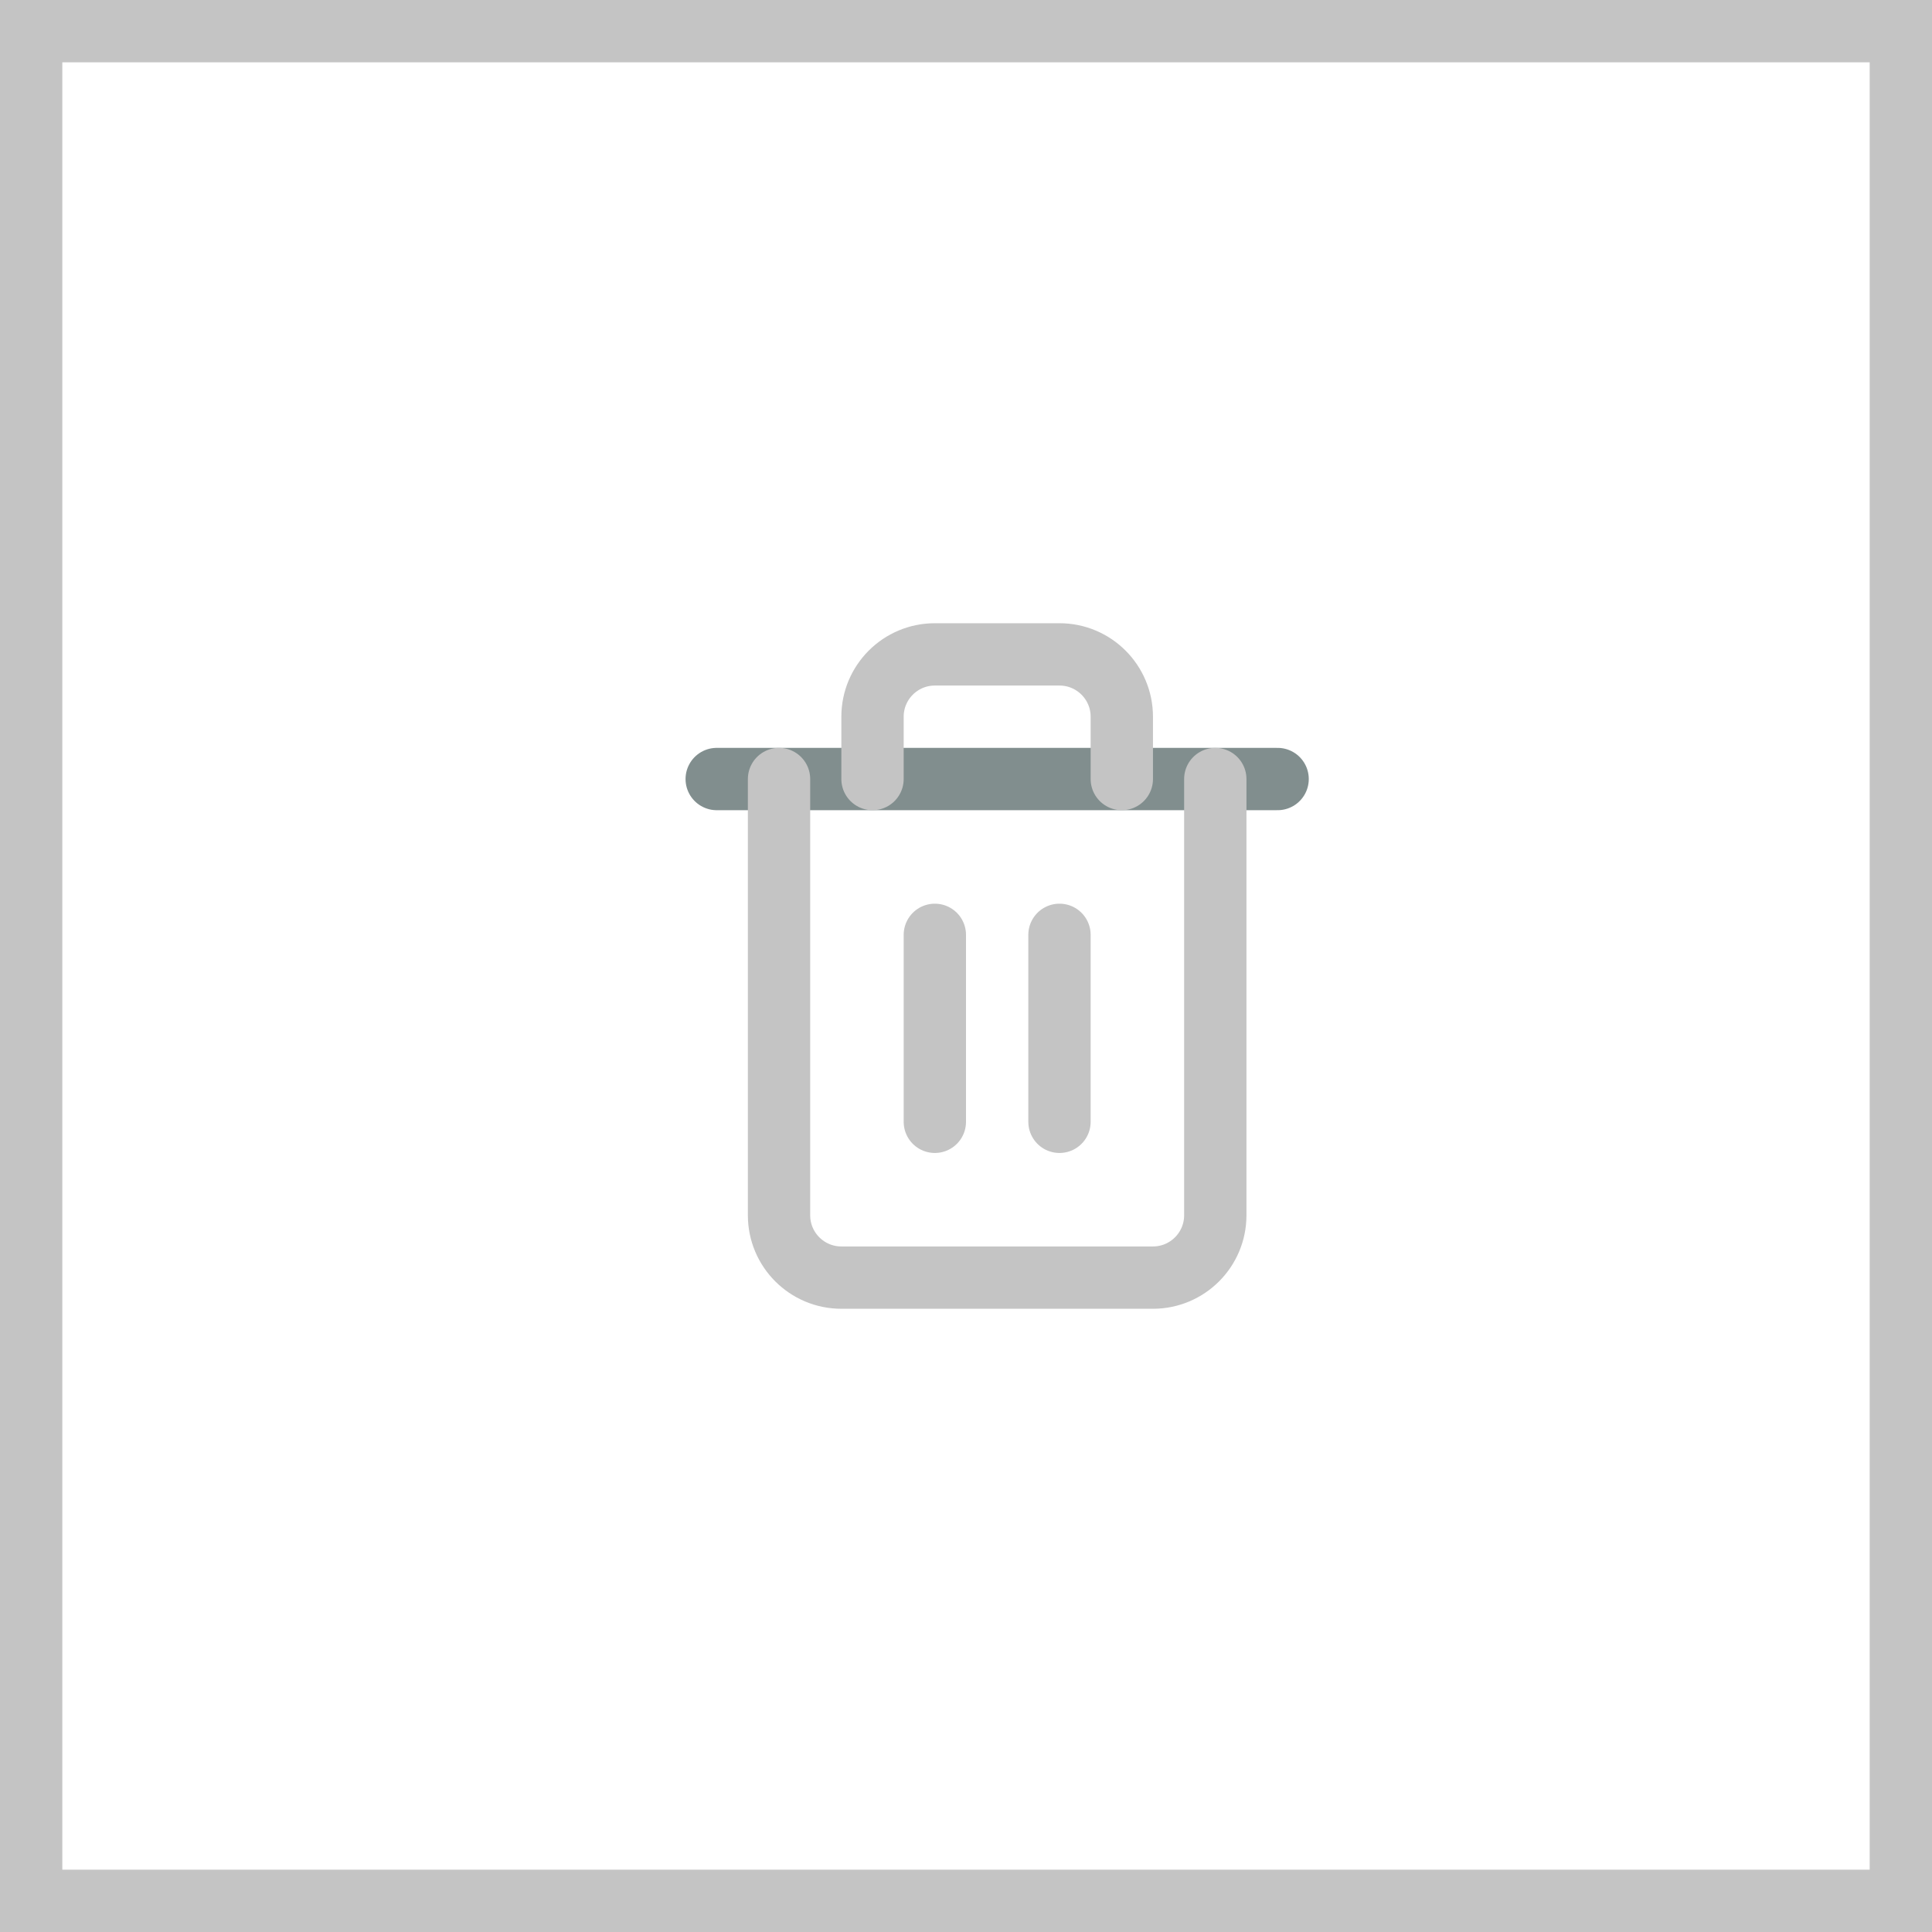
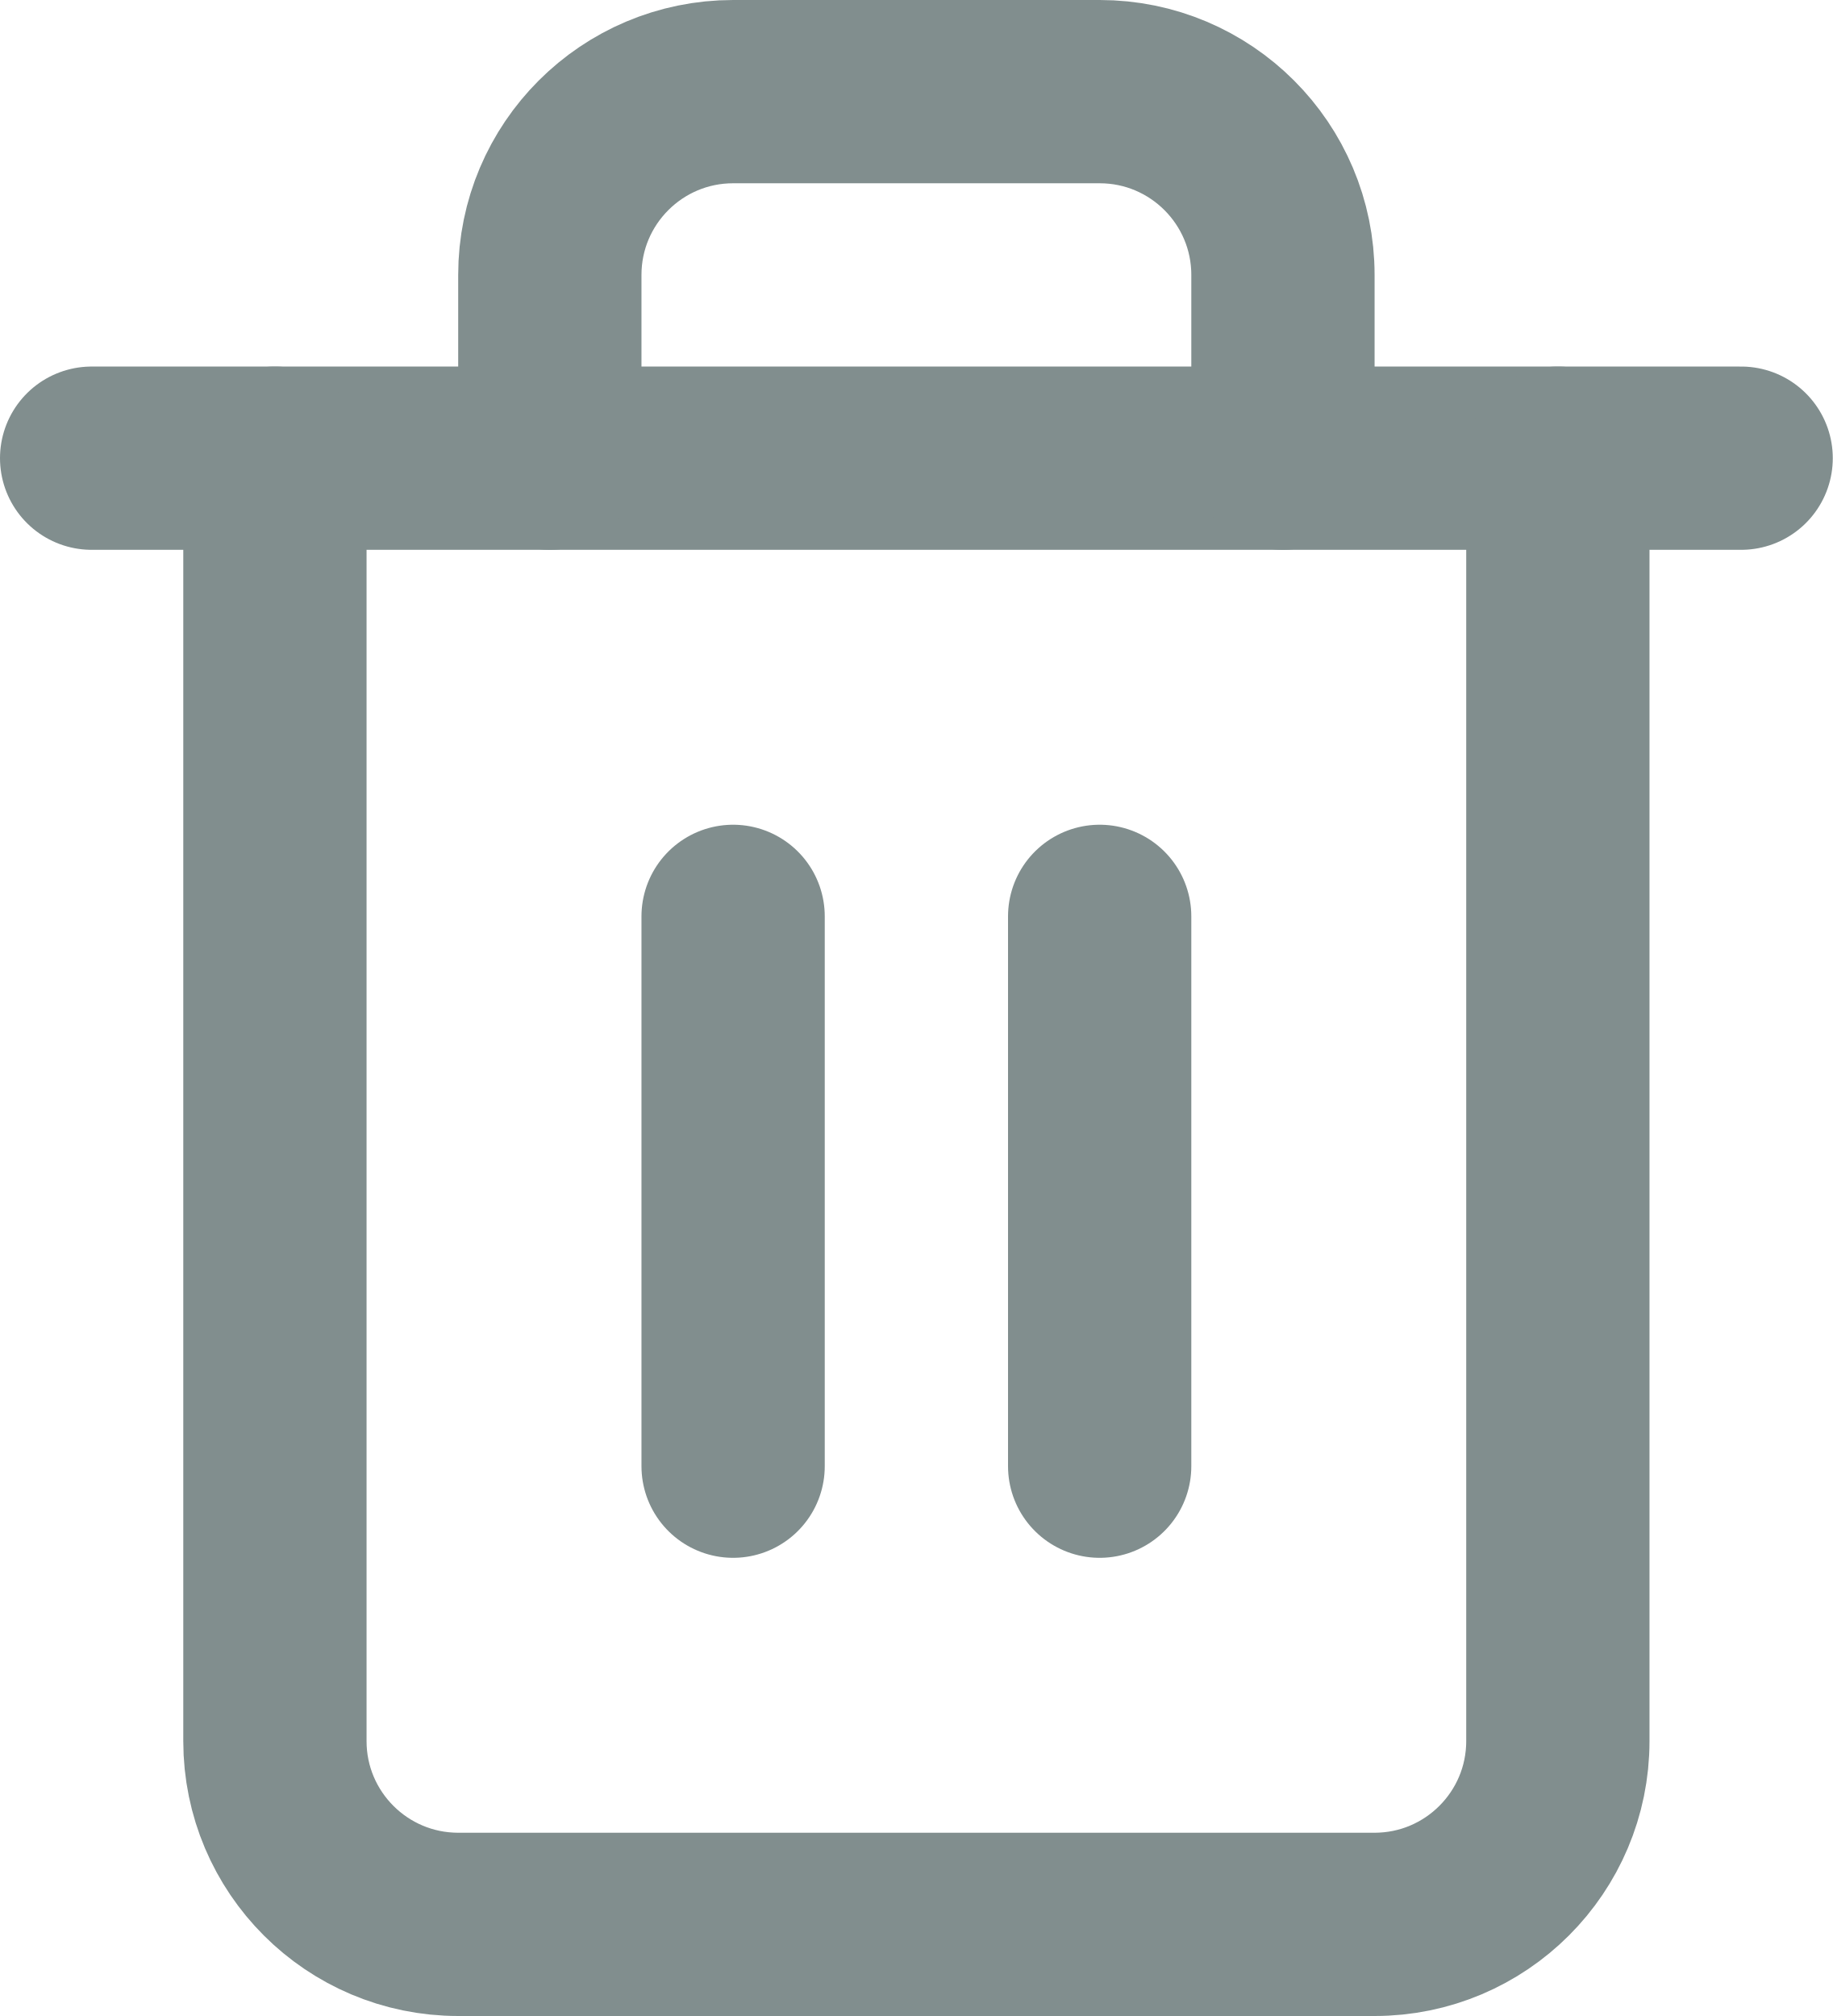
- <svg xmlns="http://www.w3.org/2000/svg" width="31px" height="31px" viewBox="0 0 31 31" version="1.1">
-   <g id="trash-2" transform="translate(11.5 10.5)">
-     <path d="M0 0.25L1 0.25L9 0.25" transform="translate(0 1.75)" id="Path" fill="none" fill-rule="evenodd" stroke="#818E8E" stroke-width="1" stroke-linecap="round" stroke-linejoin="round" />
-     <path d="M7 2L7 9C7 9.552 6.552 10 6 10L1 10C0.448 10 0 9.552 0 9L0 2M1.5 2L1.5 1C1.5 0.448 1.948 0 2.5 0L4.5 0C5.052 0 5.5 0.448 5.5 1L5.5 2" transform="translate(1 0)" id="Shape" fill="none" fill-rule="evenodd" stroke="#C4C4C4" stroke-width="1" stroke-linecap="round" stroke-linejoin="round" />
-     <path d="M0.25 0L0.25 3" transform="translate(3.25 4.5)" id="Path" fill="none" fill-rule="evenodd" stroke="#C4C4C4" stroke-width="1" stroke-linecap="round" stroke-linejoin="round" />
-     <path d="M0.25 0L0.25 3" transform="translate(5.25 4.5)" id="Path" fill="none" fill-rule="evenodd" stroke="#C4C4C4" stroke-width="1" stroke-linecap="round" stroke-linejoin="round" />
+ <svg xmlns="http://www.w3.org/2000/svg" width="10px" height="11px" viewBox="0 0 10 11" version="1.1">
+   <g id="trash-2" transform="translate(0.5 0.5)">
+     <path d="M0 2L1 2L9 2" id="Path" fill="none" fill-rule="evenodd" stroke="#818E8E" stroke-width="1" stroke-linecap="round" stroke-linejoin="round" />
+     <path d="M8 2L8 9C8 9.552 7.552 10 7 10L2 10C1.448 10 1 9.552 1 9L1 2M2.5 2L2.5 1C2.5 0.448 2.948 0 3.5 0L5.5 0C6.052 0 6.5 0.448 6.5 1L6.5 2" id="Shape" fill="none" fill-rule="evenodd" stroke="#818E8E" stroke-width="1" stroke-linecap="round" stroke-linejoin="round" />
+     <path d="M3.5 4.5L3.5 7.5" id="Path" fill="none" fill-rule="evenodd" stroke="#818E8E" stroke-width="1" stroke-linecap="round" stroke-linejoin="round" />
+     <path d="M5.5 4.5L5.5 7.5" id="Path" fill="none" fill-rule="evenodd" stroke="#818E8E" stroke-width="1" stroke-linecap="round" stroke-linejoin="round" />
  </g>
-   <path d="M0 0L30 0L30 30L0 30L0 0Z" transform="translate(0.5 0.5)" id="Rectangle" fill="none" fill-rule="evenodd" stroke="#C4C4C4" stroke-width="1" />
</svg>
